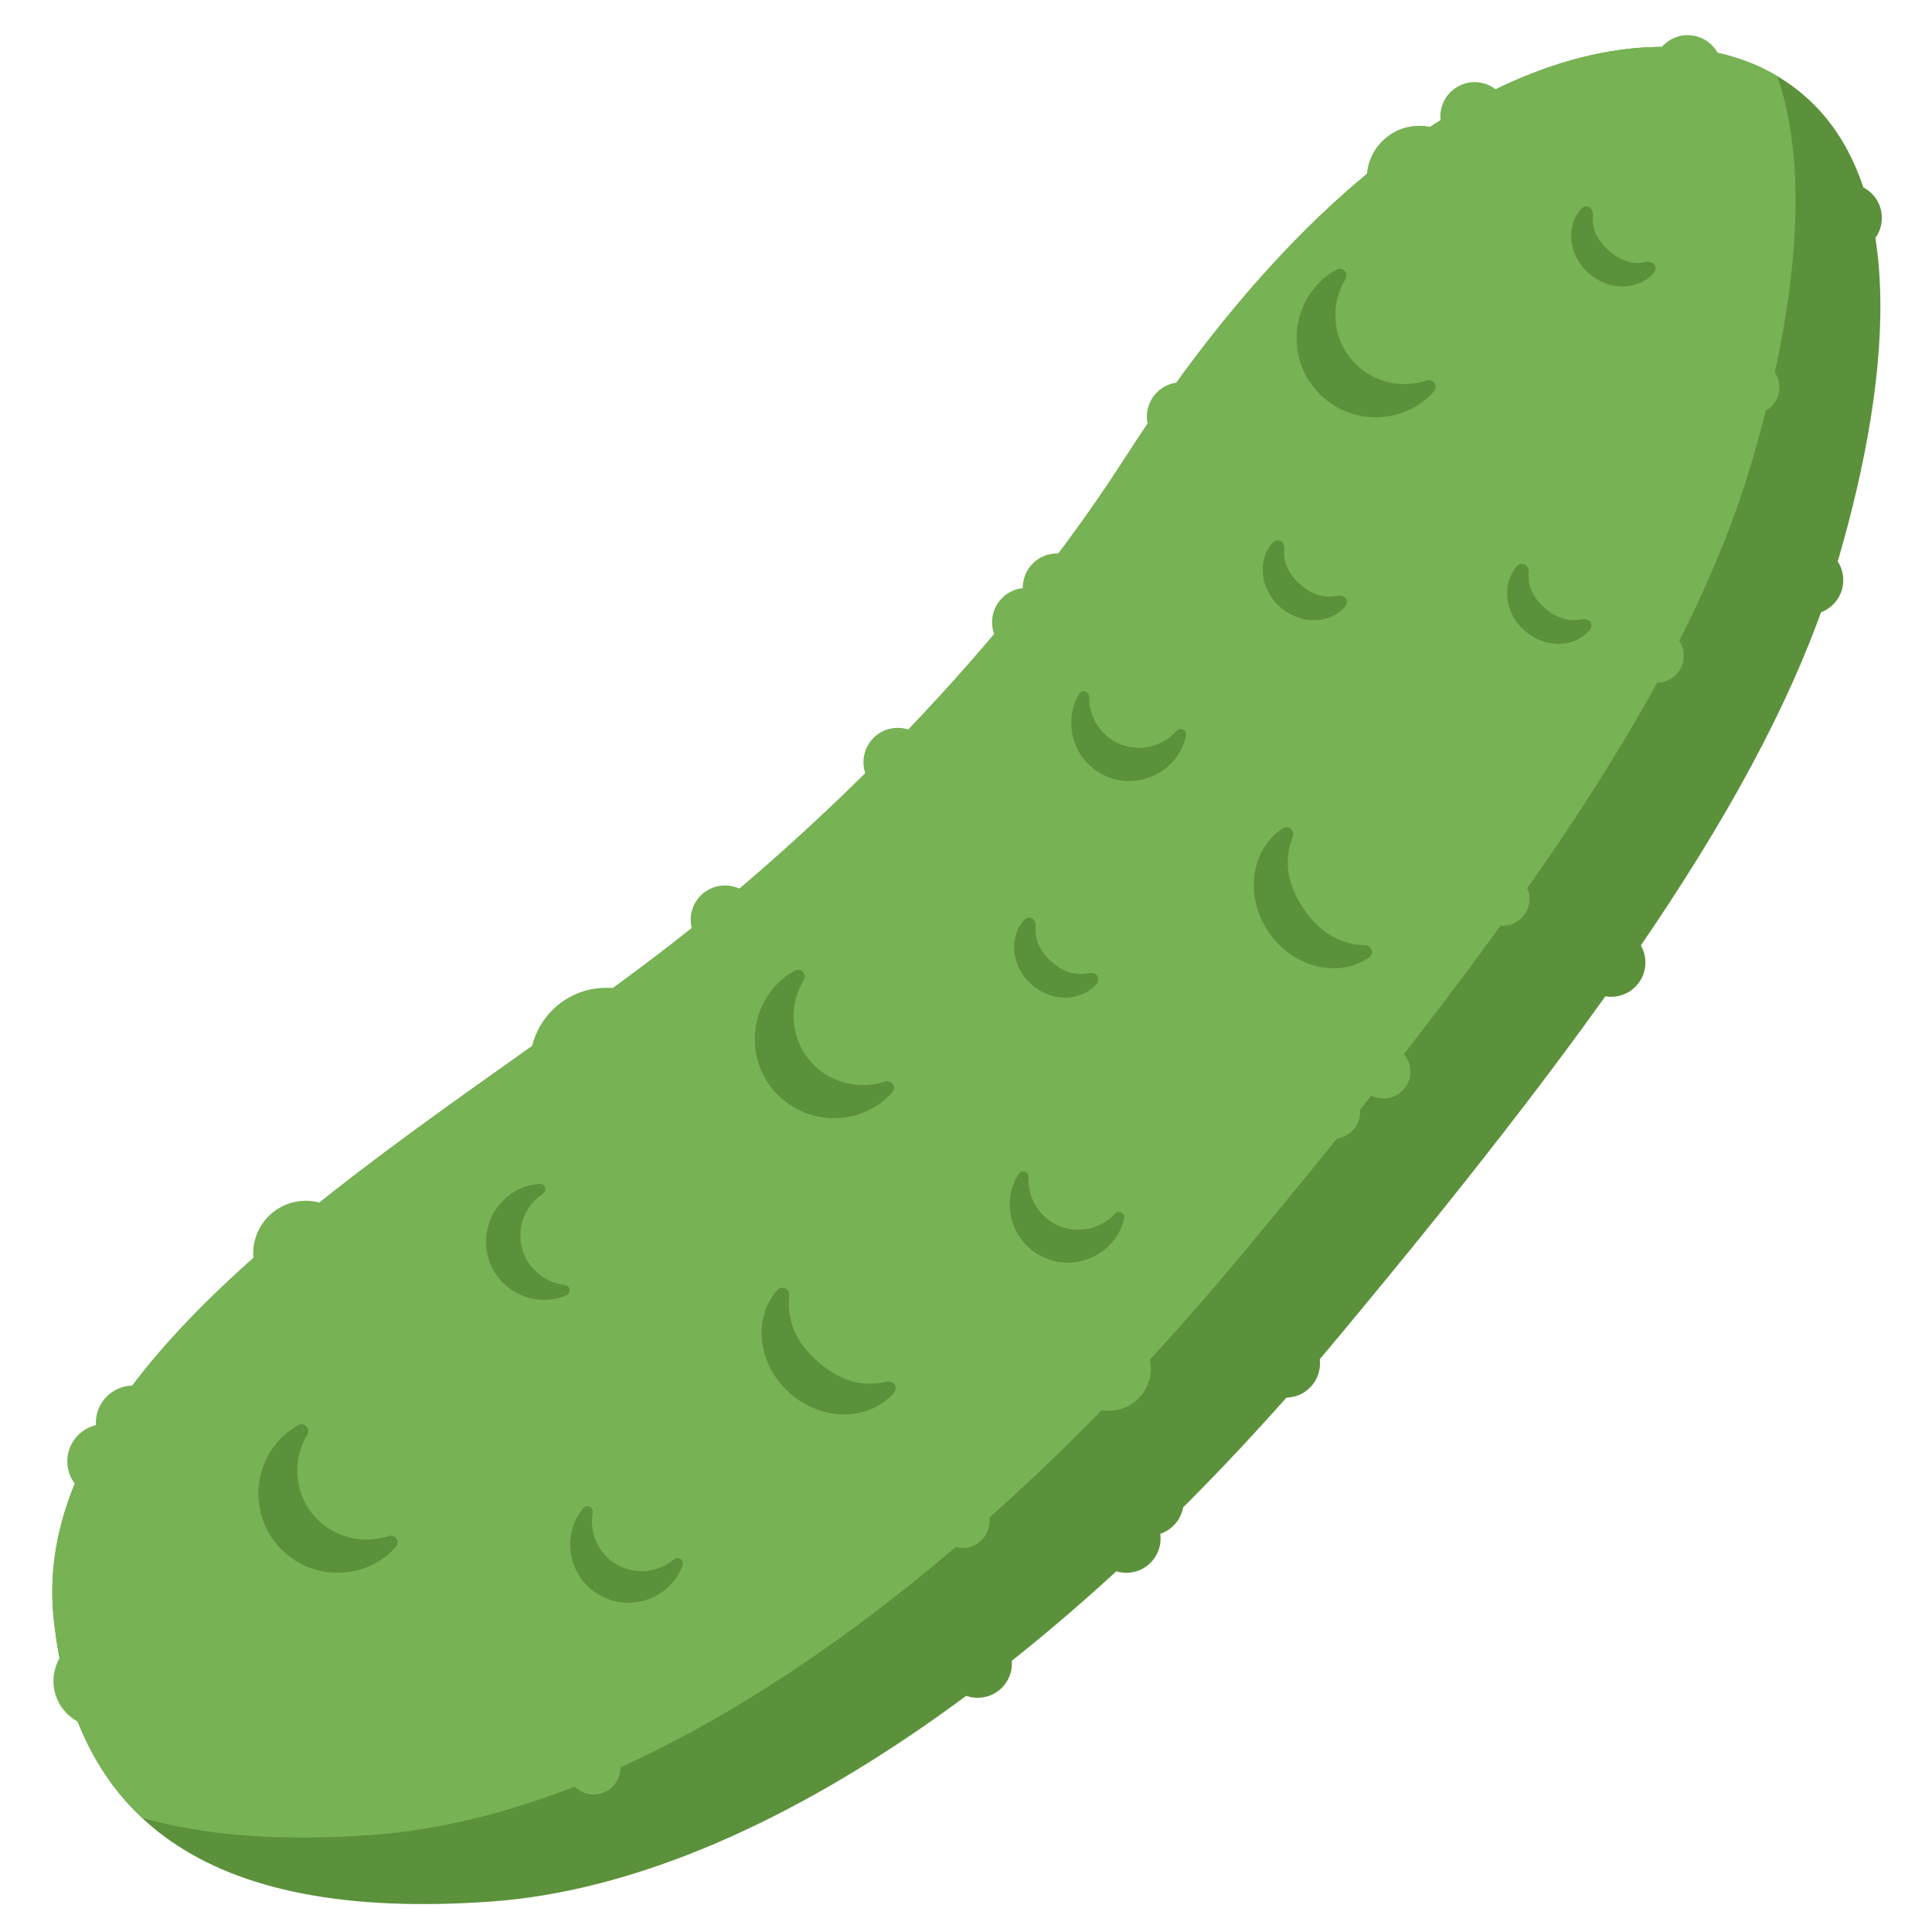
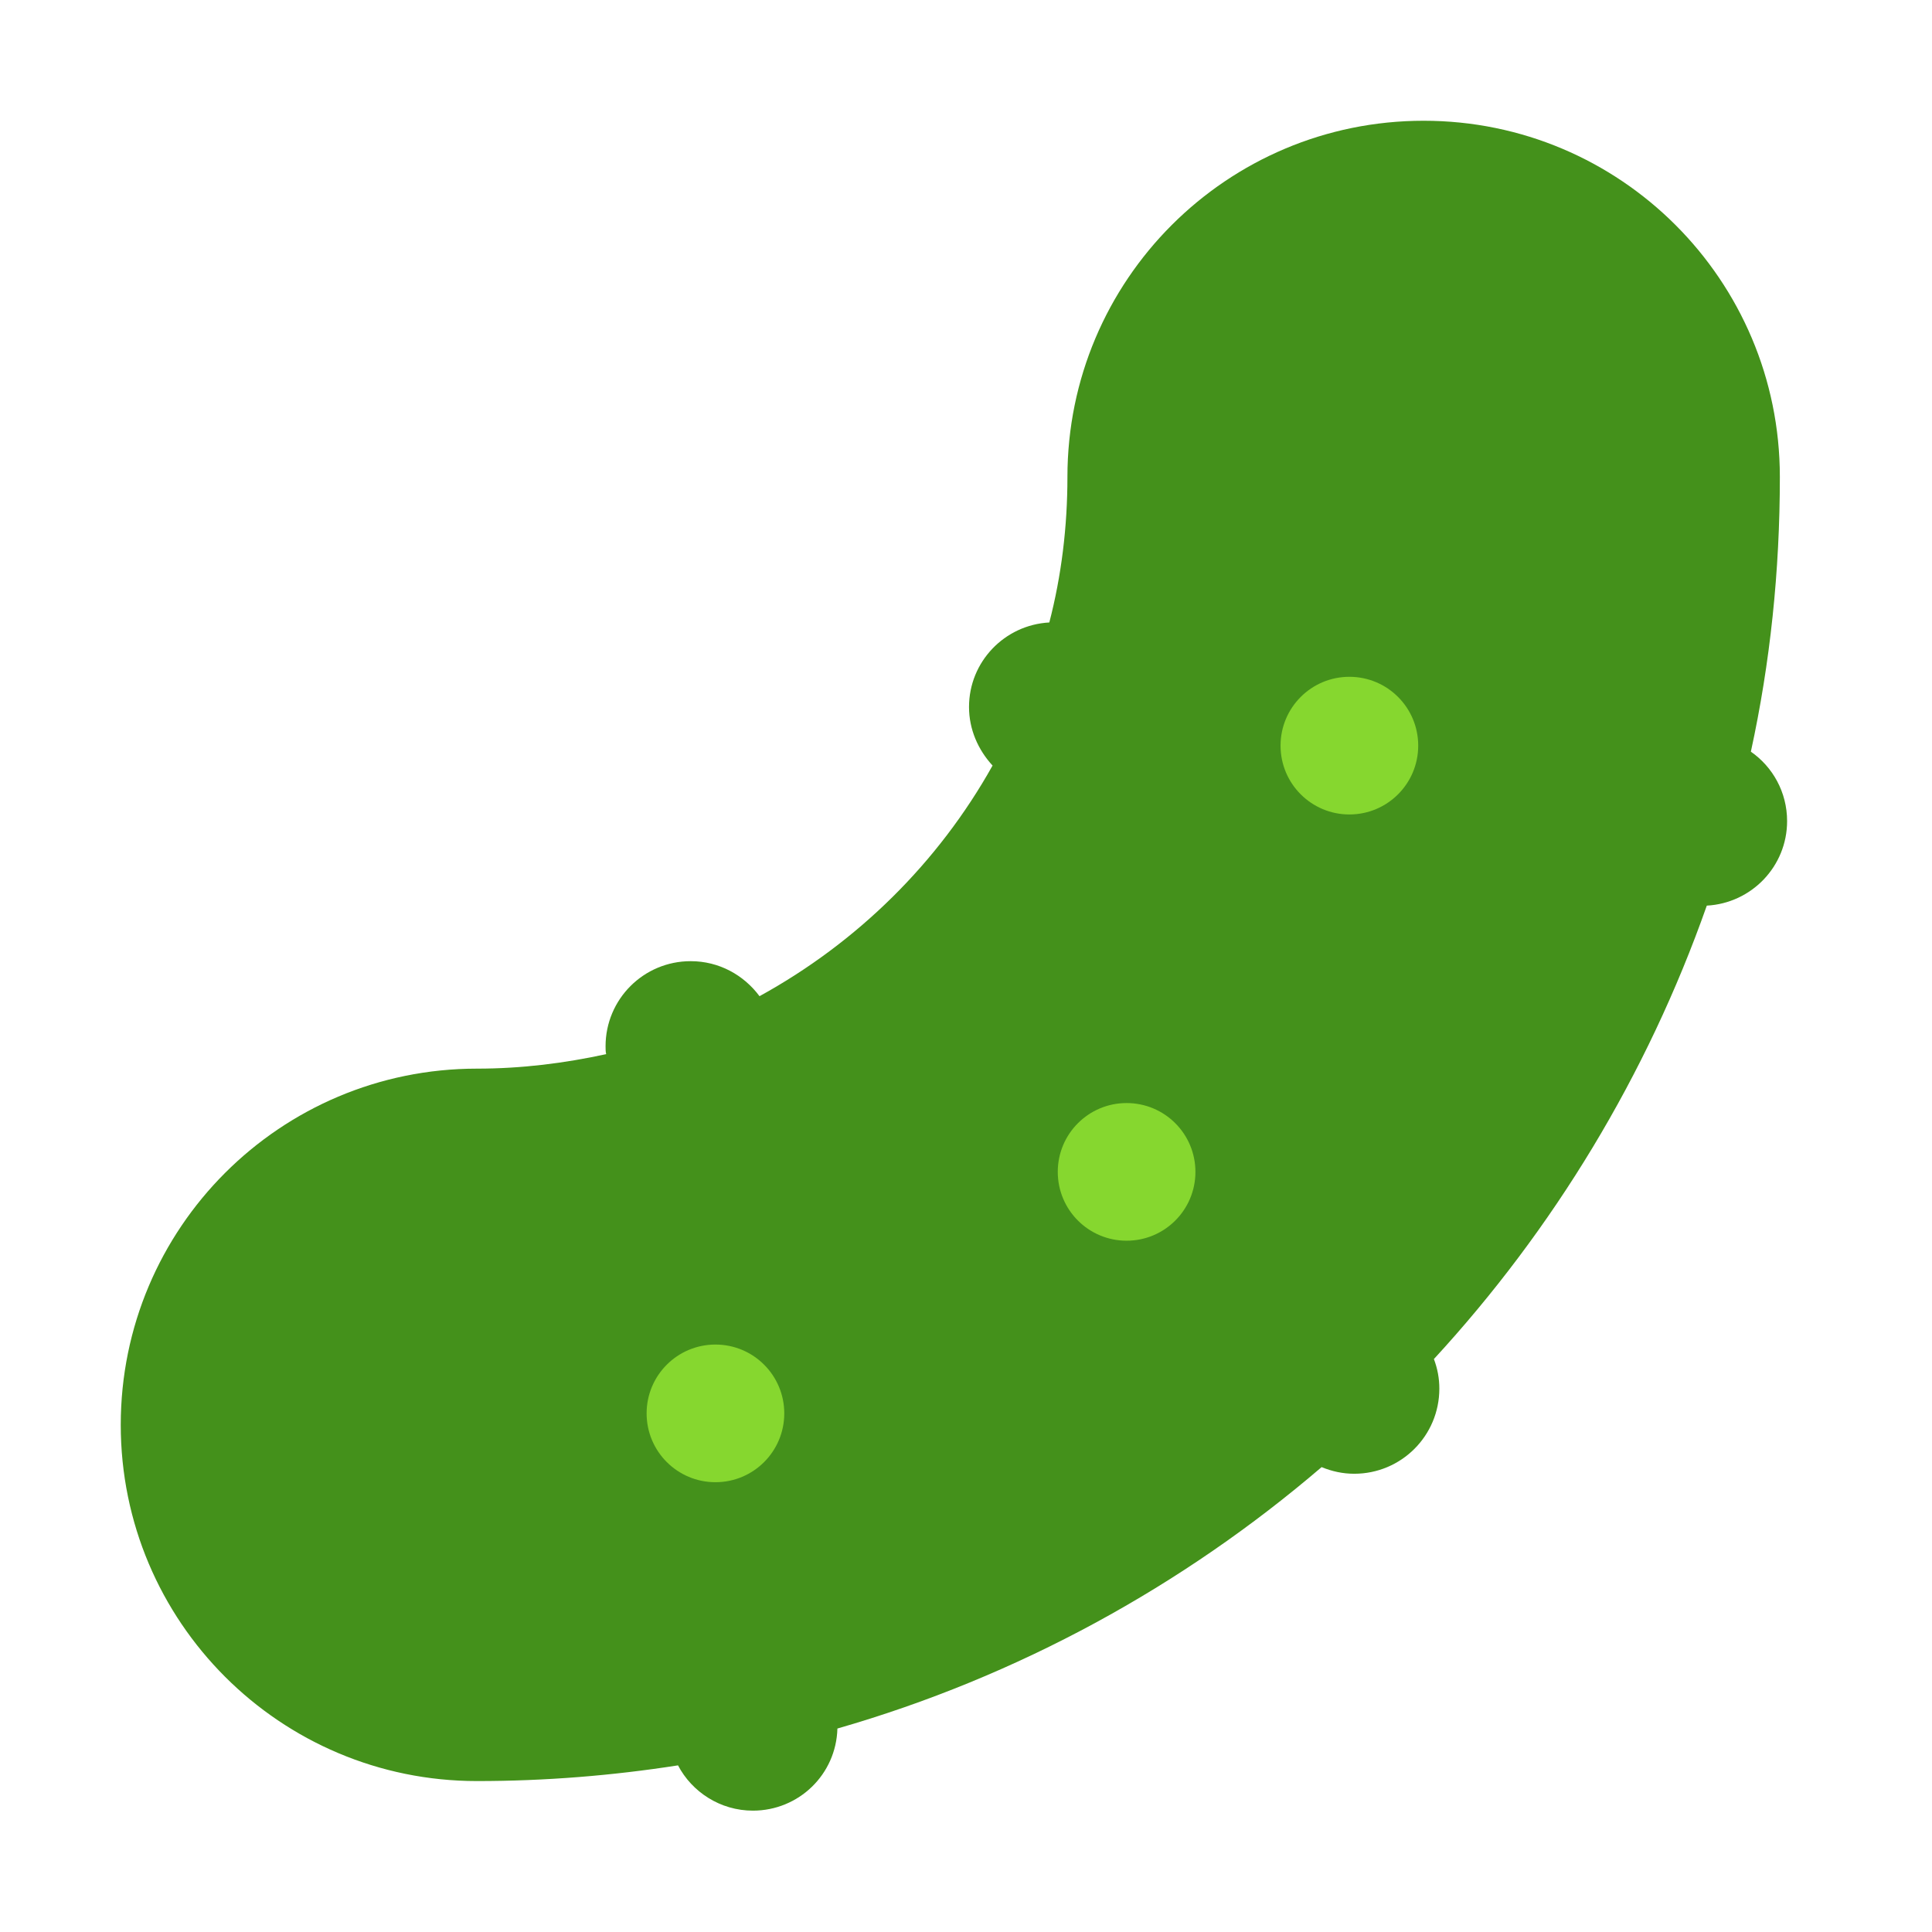
- <svg xmlns="http://www.w3.org/2000/svg" viewBox="0 0 36 36">
-   <path fill="#5C913B" d="M20.958 8.542c-2.811 4.371-6.701 7.706-8.542 9.125C7.938 21.122.488 25.179 1 30.15c.375 3.642 2.714 5.669 8.143 5.283 5.184-.368 11.058-4.834 15.763-10.48 5.197-6.236 8.195-10.559 9.355-14.551.974-3.355 1.468-7.515-1.219-9.027C30.71.063 25.83.965 20.958 8.542z" />
-   <circle fill="#5C913B" cx="18.217" cy="30.997" r=".639" />
-   <circle fill="#5C913B" cx="21.417" cy="27.975" r=".639" />
-   <circle fill="#5C913B" cx="20.987" cy="28.668" r=".639" />
-   <circle fill="#5C913B" cx="23.958" cy="25.404" r=".639" />
-   <circle fill="#5C913B" cx="30.021" cy="17.935" r=".639" />
-   <circle fill="#5C913B" cx="33.708" cy="10.81" r=".639" />
-   <circle fill="#5C913B" cx="34.427" cy="4.06" r=".639" />
-   <path fill="#77B255" d="M6.924 34.192c5.312-.377 11.331-4.953 16.152-10.739 5.325-6.39 8.397-10.819 9.585-14.911.687-2.365 1.141-5.12.46-7.114-.028-.017-.051-.038-.08-.054C30.709.062 25.83.964 20.958 8.541c-2.811 4.372-6.701 7.706-8.542 9.125C7.938 21.122.488 25.179 1 30.15c.161 1.561.686 2.822 1.656 3.727 1.146.323 2.556.437 4.268.315z" />
-   <path d="M16.497 25.752c-.441.097-.862-.029-1.258-.378-.396-.348-.575-.752-.535-1.2.004-.042.012-.13-.073-.168-.05-.021-.112-.007-.147.034-.469.533-.363 1.395.235 1.922.298.263.663.393 1.012.393.354 0 .69-.134.927-.402.036-.041.043-.104.016-.149-.049-.079-.135-.061-.177-.052zm8.904-8.142c-.449-.019-.826-.251-1.119-.69-.293-.44-.361-.877-.205-1.298.015-.04.046-.122-.028-.181-.043-.032-.104-.034-.15-.004-.289.192-.475.499-.524.865-.048.359.043.733.255 1.053.294.441.764.687 1.219.687.23 0 .458-.062.657-.195.044-.03.067-.089.053-.141-.028-.09-.116-.094-.158-.096zm-5.552.98h.002c.23 0 .438-.091.581-.253.036-.041.044-.102.017-.149-.027-.047-.104-.066-.159-.056-.237.054-.474-.017-.693-.21-.221-.193-.32-.417-.297-.662.005-.054-.024-.129-.074-.15-.051-.021-.109-.008-.146.034-.294.334-.23.874.143 1.202.177.156.4.243.626.244zm8.934-7.262c-.221-.193-.32-.417-.297-.662.005-.054-.024-.129-.074-.15-.051-.022-.11-.007-.146.034-.294.334-.23.874.143 1.202.179.157.401.244.627.245h.002c.23 0 .438-.091.581-.253.036-.041.044-.102.017-.149-.027-.046-.104-.067-.159-.056-.238.053-.474-.017-.694-.211zm-4.302.229h.002c.23 0 .438-.09.582-.254.036-.041.042-.102.015-.148-.028-.048-.108-.066-.158-.055-.245.054-.475-.018-.693-.21-.221-.194-.32-.417-.297-.662.005-.054-.024-.129-.074-.15-.05-.022-.11-.008-.146.033-.294.334-.23.874.143 1.202.178.157.401.244.626.244zm6.191-6.676c-.246.055-.475-.018-.693-.21-.221-.194-.32-.417-.297-.662.005-.054-.024-.129-.074-.15-.051-.022-.11-.008-.146.033-.294.334-.23.874.143 1.202.179.157.401.244.627.244h.002c.23 0 .438-.09.582-.254.036-.041.042-.102.015-.148-.028-.048-.108-.066-.159-.055zM5.82 28.208c-.337-.42-.375-1.015-.093-1.479.029-.049.021-.111-.018-.152-.04-.041-.103-.05-.152-.021-.065.038-.13.076-.189.124-.308.247-.501.598-.544.99s.069.777.315 1.084c.291.363.72.552 1.152.552.324 0 .65-.105.922-.323.058-.047.106-.099.162-.159.039-.042.044-.104.013-.152-.031-.049-.094-.068-.145-.051-.514.172-1.085.007-1.423-.413zm9.722-7.372c.324 0 .65-.105.922-.323.058-.047.106-.099.162-.159.039-.042.044-.104.013-.152-.031-.049-.094-.068-.145-.051-.514.174-1.086.009-1.424-.411-.337-.42-.375-1.015-.093-1.479.029-.049.021-.111-.018-.152-.04-.041-.104-.049-.152-.021-.065.038-.13.076-.189.124-.308.247-.501.598-.544.99s.069.777.315 1.084c.292.361.72.55 1.153.55zm9.622-14.159c-.337-.42-.375-1.015-.093-1.479.029-.049.021-.111-.018-.152-.04-.041-.104-.05-.152-.021-.065.038-.13.076-.189.124-.308.247-.501.598-.544.99s.069.777.315 1.084c.291.363.72.552 1.152.552.324 0 .65-.105.922-.323.058-.047.106-.099.162-.159.039-.042.044-.104.013-.152-.031-.049-.094-.068-.145-.051-.514.172-1.085.007-1.423-.413zM12.559 29.056c-.3.252-.727.292-1.064.098-.337-.193-.519-.583-.451-.97.008-.045-.016-.09-.058-.108-.04-.019-.091-.007-.119.029-.034.043-.068.087-.097.135-.145.251-.183.543-.107.823.075.28.256.513.507.657.166.096.352.145.538.145.095 0 .19-.013.284-.038.279-.075.513-.255.657-.507.028-.049.049-.101.068-.152.016-.042.001-.09-.036-.116-.038-.028-.087-.026-.122.004zm-2.836-5.818c-.092-.378.065-.777.393-.995.038-.025.054-.073.039-.116-.016-.043-.059-.071-.104-.066-.054.004-.108.01-.165.023-.281.068-.52.242-.67.489-.151.247-.196.538-.129.819.068.281.241.519.488.67.173.105.366.159.563.159.085 0 .171-.01.255-.03.055-.013.104-.032.159-.055.042-.018.067-.061.061-.106-.006-.045-.042-.081-.087-.086-.39-.045-.713-.328-.803-.706zm12.202-9.621c-.26.294-.677.396-1.038.256-.362-.142-.6-.5-.592-.892.001-.045-.028-.086-.072-.098-.045-.014-.092.006-.113.045-.028.048-.056.097-.075.149-.218.557.059 1.187.615 1.403.129.05.261.074.392.074.434 0 .845-.263 1.013-.691.02-.053.032-.106.044-.16.01-.044-.012-.09-.053-.111-.039-.019-.091-.009-.121.025zm-1.15 8.999c-.267.286-.688.377-1.045.226-.358-.152-.585-.517-.565-.908.003-.046-.027-.086-.07-.1-.044-.014-.092.005-.115.044-.029.046-.057.092-.079.144-.233.55.024 1.188.574 1.42.138.059.281.086.422.086.422 0 .824-.248.999-.66.021-.047.033-.096.05-.159.012-.045-.009-.091-.049-.113-.039-.021-.09-.013-.122.02z" fill="#5C913B" />
-   <circle fill="#77B255" cx="24.844" cy="20.719" r=".5" />
-   <circle fill="#77B255" cx="30.875" cy="12.219" r=".5" />
-   <circle fill="#77B255" cx="32.656" cy="7.219" r=".5" />
-   <circle fill="#77B255" cx="28" cy="16.75" r=".5" />
-   <circle fill="#77B255" cx="17.938" cy="28.344" r=".5" />
-   <circle fill="#77B255" cx="20.656" cy="25.5" r=".789" />
-   <circle fill="#77B255" cx="11.062" cy="32.938" r=".5" />
-   <circle fill="#77B255" cx="25.781" cy="19.969" r=".5" />
-   <circle fill="#77B255" cx="11.297" cy="19.828" r="1.422" />
-   <circle fill="#77B255" cx="5.698" cy="23.355" r=".98" />
-   <circle fill="#77B255" cx="26.448" cy="3.324" r=".98" />
-   <circle fill="#77B255" cx="1.948" cy="27.23" r=".694" />
-   <circle fill="#77B255" cx="2.48" cy="26.512" r=".694" />
-   <circle fill="#77B255" cx="1.855" cy="31.324" r=".859" />
-   <circle fill="#77B255" cx="13.509" cy="17.138" r=".639" />
-   <circle fill="#77B255" cx="27.478" cy="2.169" r=".639" />
-   <circle fill="#77B255" cx="31.447" cy="1.294" r=".639" />
-   <circle fill="#77B255" cx="16.728" cy="14.201" r=".639" />
-   <circle fill="#77B255" cx="19.697" cy="10.951" r=".639" />
-   <circle fill="#77B255" cx="19.125" cy="11.594" r=".639" />
-   <circle fill="#77B255" cx="22.009" cy="7.763" r=".639" />
+ <svg xmlns="http://www.w3.org/2000/svg" width="32" height="32" viewBox="0 0 32 32" fill="none">
+   <path d="M29.6 13.6C29.6 13.12 29.36 12.7 29 12.45C29.32 10.98 29.48 9.46 29.48 7.9C29.48 4.64 26.84 2 23.58 2C20.32 2 17.68 4.64 17.68 7.9C17.68 8.73 17.58 9.54 17.38 10.31C16.64 10.35 16.05 10.96 16.05 11.71C16.05 12.08 16.2 12.42 16.44 12.68C15.54 14.29 14.2 15.61 12.58 16.5C12.32 16.15 11.91 15.92 11.44 15.92C10.66 15.92 10.03 16.55 10.03 17.33C10.03 17.37 10.03 17.42 10.04 17.46C9.35 17.61 8.64 17.7 7.9 17.7C4.64 17.7 2 20.34 2 23.6C2 26.86 4.64 29.5 7.9 29.5C9.03 29.5 10.14 29.41 11.23 29.24C11.46 29.68 11.93 29.99 12.47 29.99C13.23 29.99 13.85 29.39 13.87 28.63C16.86 27.77 19.59 26.27 21.89 24.3C22.06 24.37 22.24 24.41 22.43 24.41C23.21 24.41 23.84 23.78 23.84 23C23.84 22.83 23.81 22.67 23.75 22.51C25.73 20.36 27.28 17.81 28.27 15C29.01 14.96 29.6 14.35 29.6 13.6Z" fill="#44911B" />
+   <path d="M23.49 12.35C23.49 12.98 22.98 13.49 22.35 13.49C21.72 13.49 21.21 12.98 21.21 12.35C21.21 11.72 21.72 11.21 22.35 11.21C22.98 11.21 23.49 11.72 23.49 12.35Z" fill="#86D72F" />
+   <path d="M18.66 20.55C19.29 20.55 19.8 20.04 19.8 19.41C19.8 18.78 19.29 18.27 18.66 18.27C18.03 18.27 17.52 18.78 17.52 19.41C17.52 20.04 18.03 20.55 18.66 20.55Z" fill="#86D72F" />
+   <path d="M11.85 24.55C12.48 24.55 12.99 24.04 12.99 23.41C12.99 22.78 12.48 22.27 11.85 22.27C11.22 22.27 10.71 22.78 10.71 23.41C10.71 24.04 11.22 24.55 11.85 24.55Z" fill="#86D72F" />
</svg>
